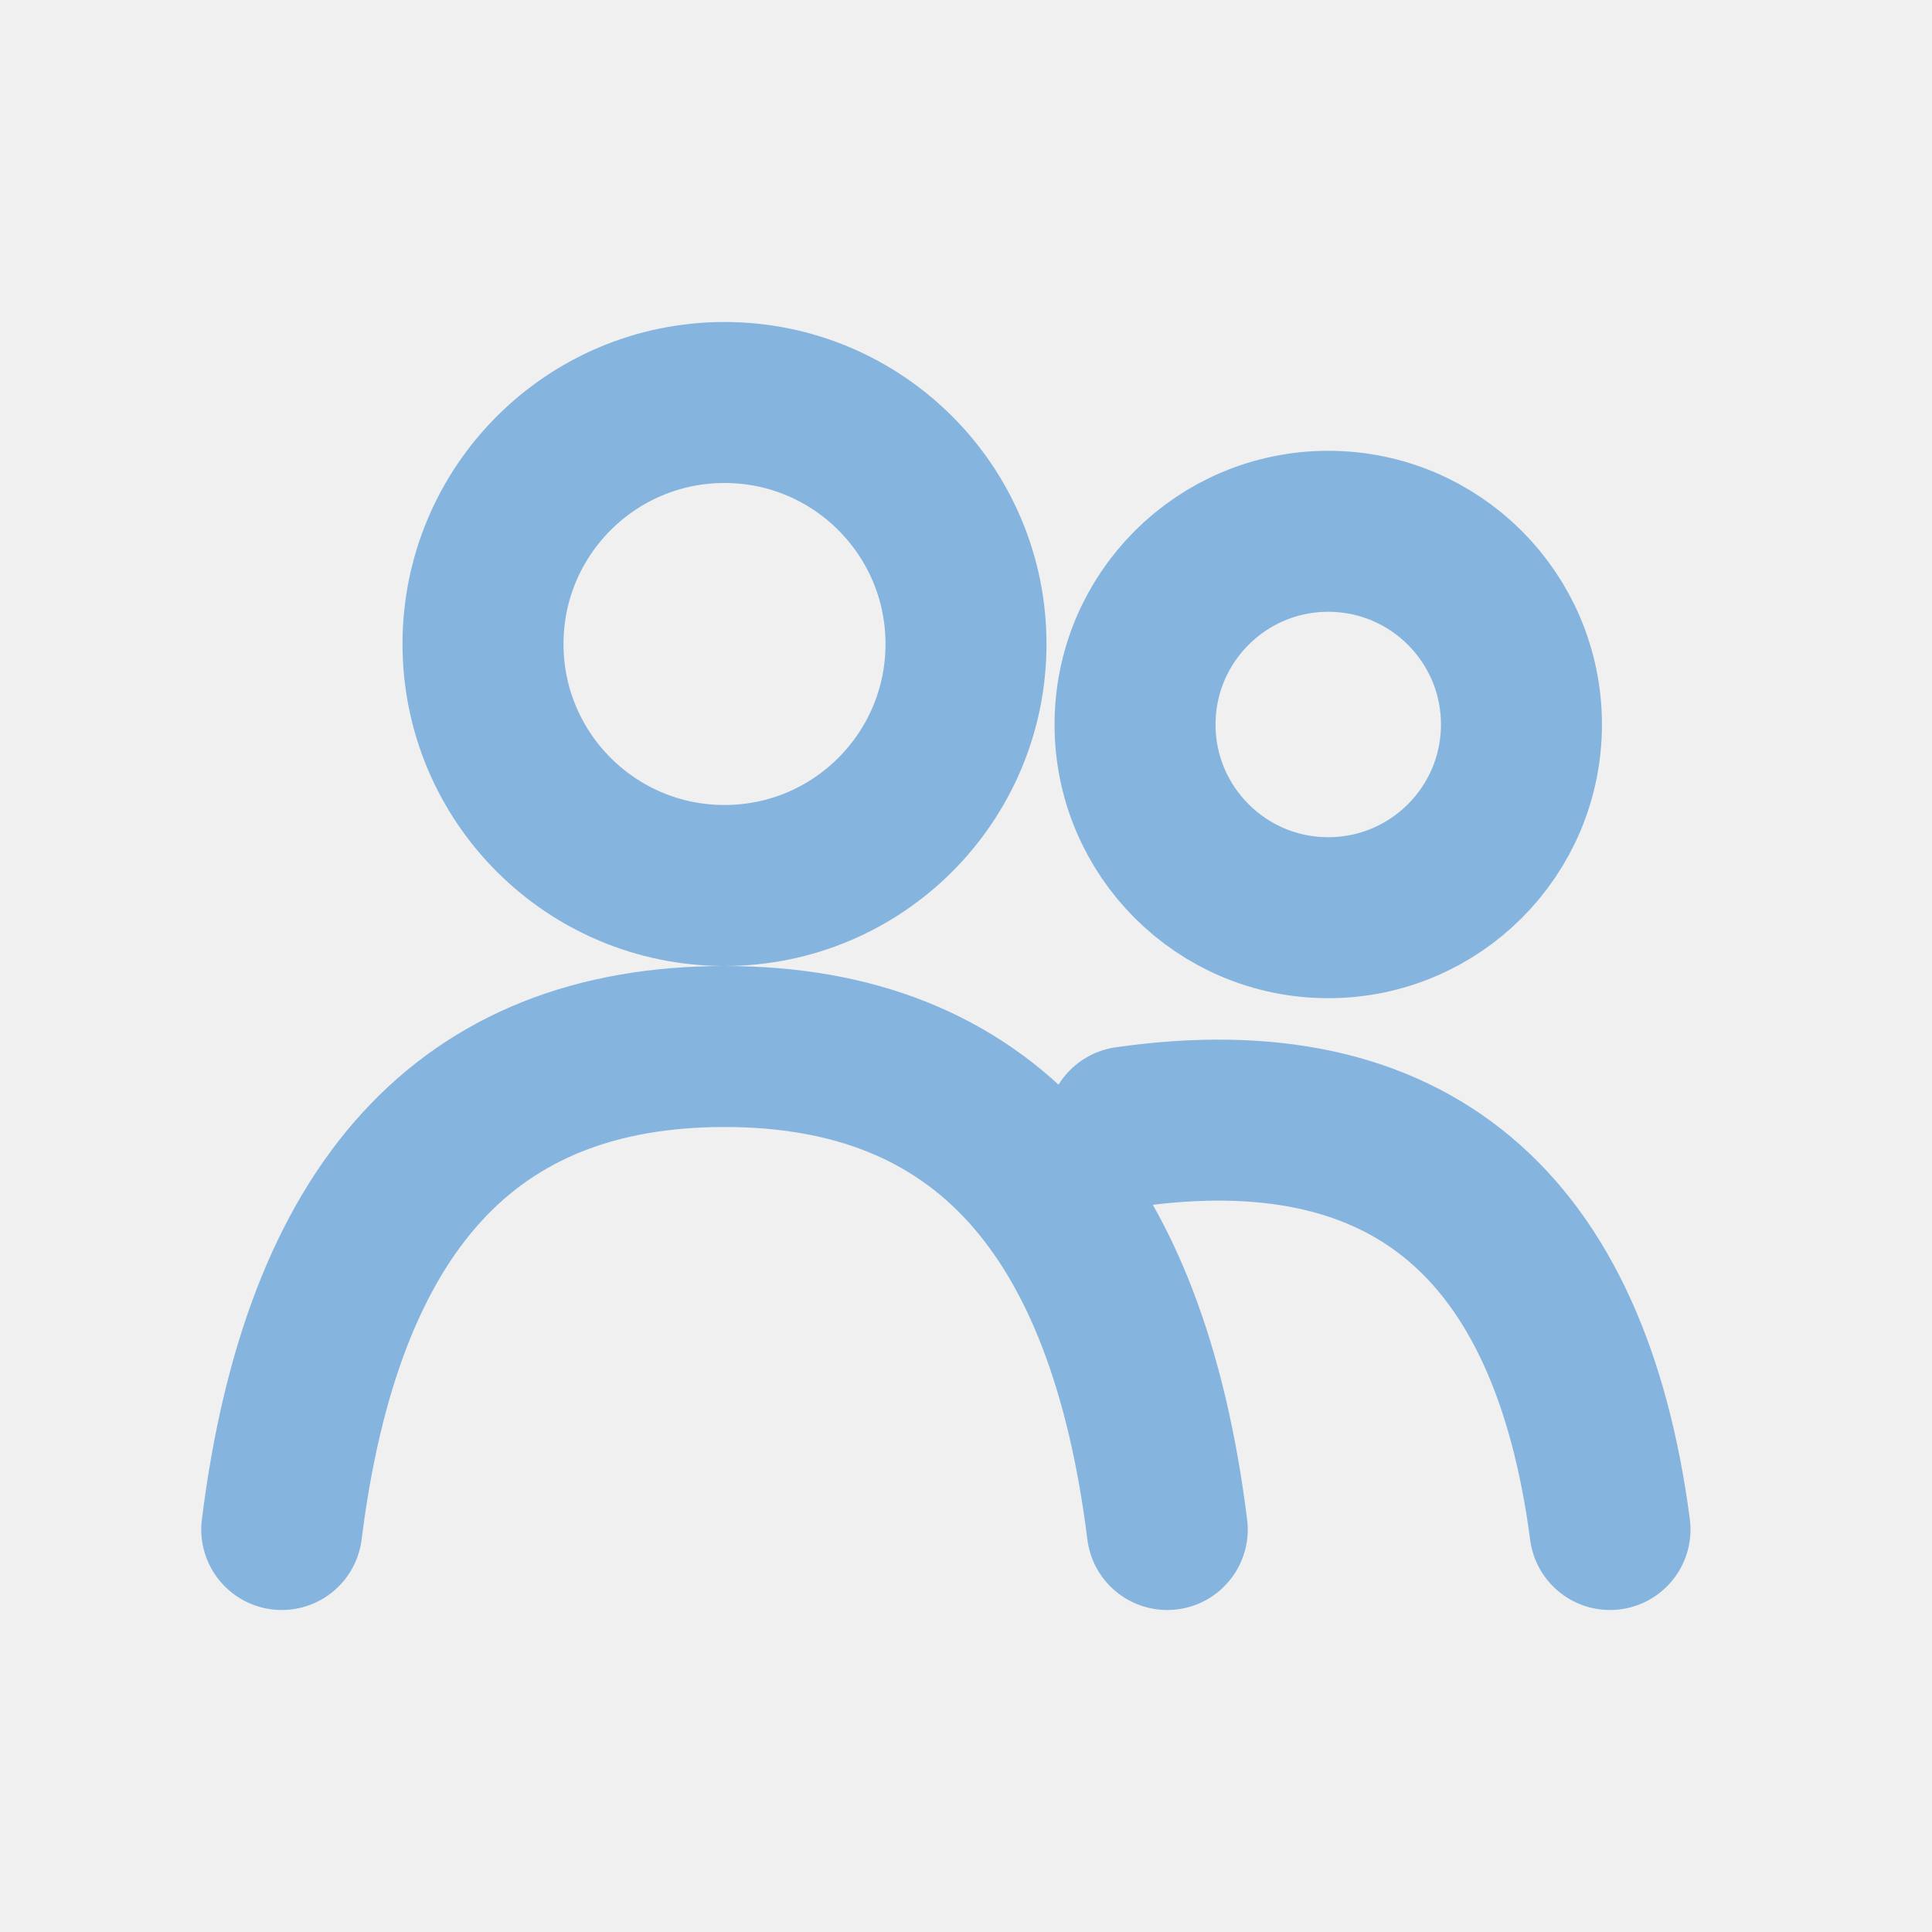
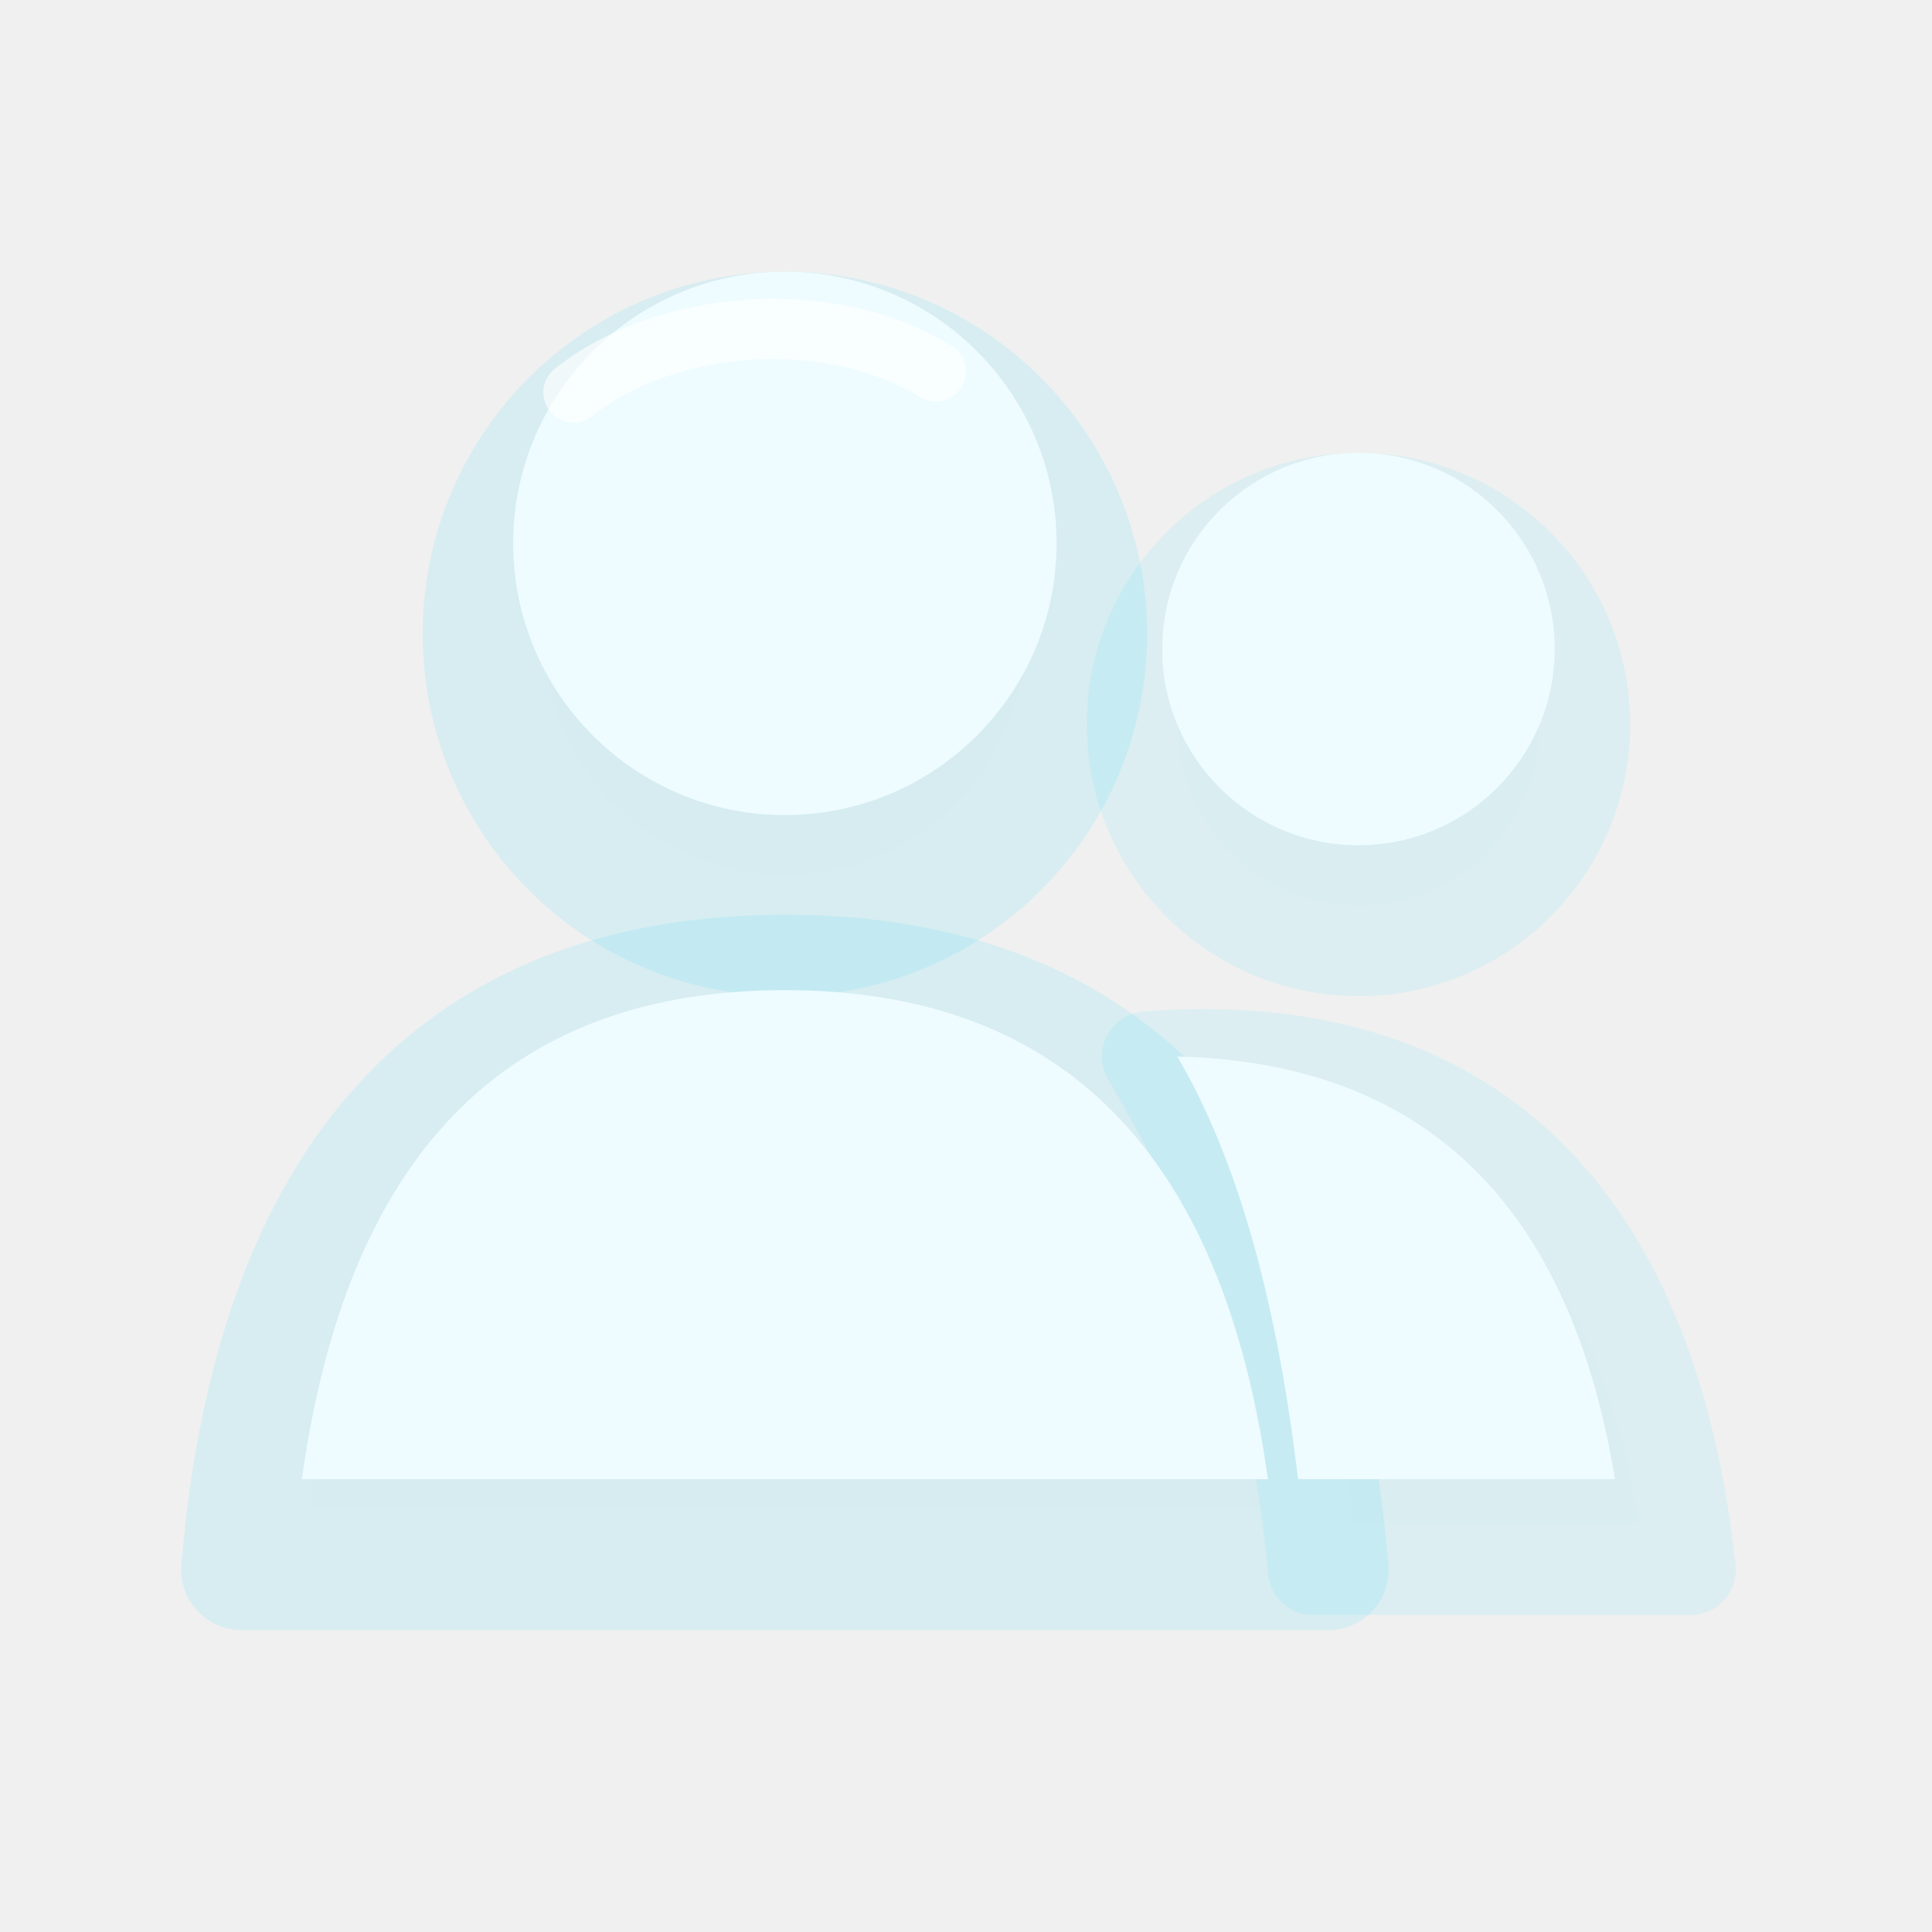
- <svg xmlns="http://www.w3.org/2000/svg" width="24" height="24" viewBox="0 0 24 24">
-   <g fill="none" stroke="#85b5df" stroke-width="2" stroke-linecap="round">
-     <circle cx="9" cy="8" r="3" />
-     <circle cx="16.5" cy="9" r="2.4" />
-     <path d="M3.5 19c.5-4 2.3-6 5.5-6s5 2 5.5 6M14 14c3.5-.5 5.5 1.2 6 5" />
-   </g>
+ <svg xmlns="http://www.w3.org/2000/svg" width="64" height="64" viewBox="0 0 64 64">
+   <defs>
+     <linearGradient id="g" x1="13" y1="9" x2="51" y2="55">
+       <stop stop-color="#eefcff" />
+       <stop offset=".3" stop-color="#94edff" />
+       <stop offset=".68" stop-color="#42cbed" />
+       <stop offset="1" stop-color="#4b82f5" />
+     </linearGradient>
+   </defs>
+   <circle cx="26" cy="21" r="10" fill="#36d6f1" opacity=".14" stroke="#44def5" stroke-width="4" />
+   <circle cx="45" cy="24" r="7.5" fill="#36d6f1" opacity=".12" stroke="#44def5" stroke-width="3" />
+   <path d="M8 52c1.1-13.1 7.2-19.7 18-19.7S42.9 38.9 44 52H8z" fill="#36d6f1" opacity=".14" stroke="#44def5" stroke-width="4" stroke-linejoin="round" />
+   <path d="M38 35c10.5-.8 16.7 5 18 17H43.5c-.6-6.6-2.4-11.8-5.5-17z" fill="#36d6f1" opacity=".12" stroke="#44def5" stroke-width="3" stroke-linejoin="round" />
+   <circle cx="26" cy="18" r="9" fill="url(#g)" />
+   <circle cx="45" cy="21.5" r="6.5" fill="url(#g)" />
+   <path d="M10 49c1.5-10.8 6.8-16.2 16-16.2S40.5 38.2 42 49H10z" fill="url(#g)" />
+   <path d="M39 35c8.2.2 13 4.9 14.5 14H43c-.7-5.9-2-10.6-4-14z" fill="url(#g)" />
+   <path d="M19 13c3-2.4 8.4-2.9 12-.7" fill="none" stroke="#fff" stroke-opacity=".62" stroke-width="2" stroke-linecap="round" />
</svg>
